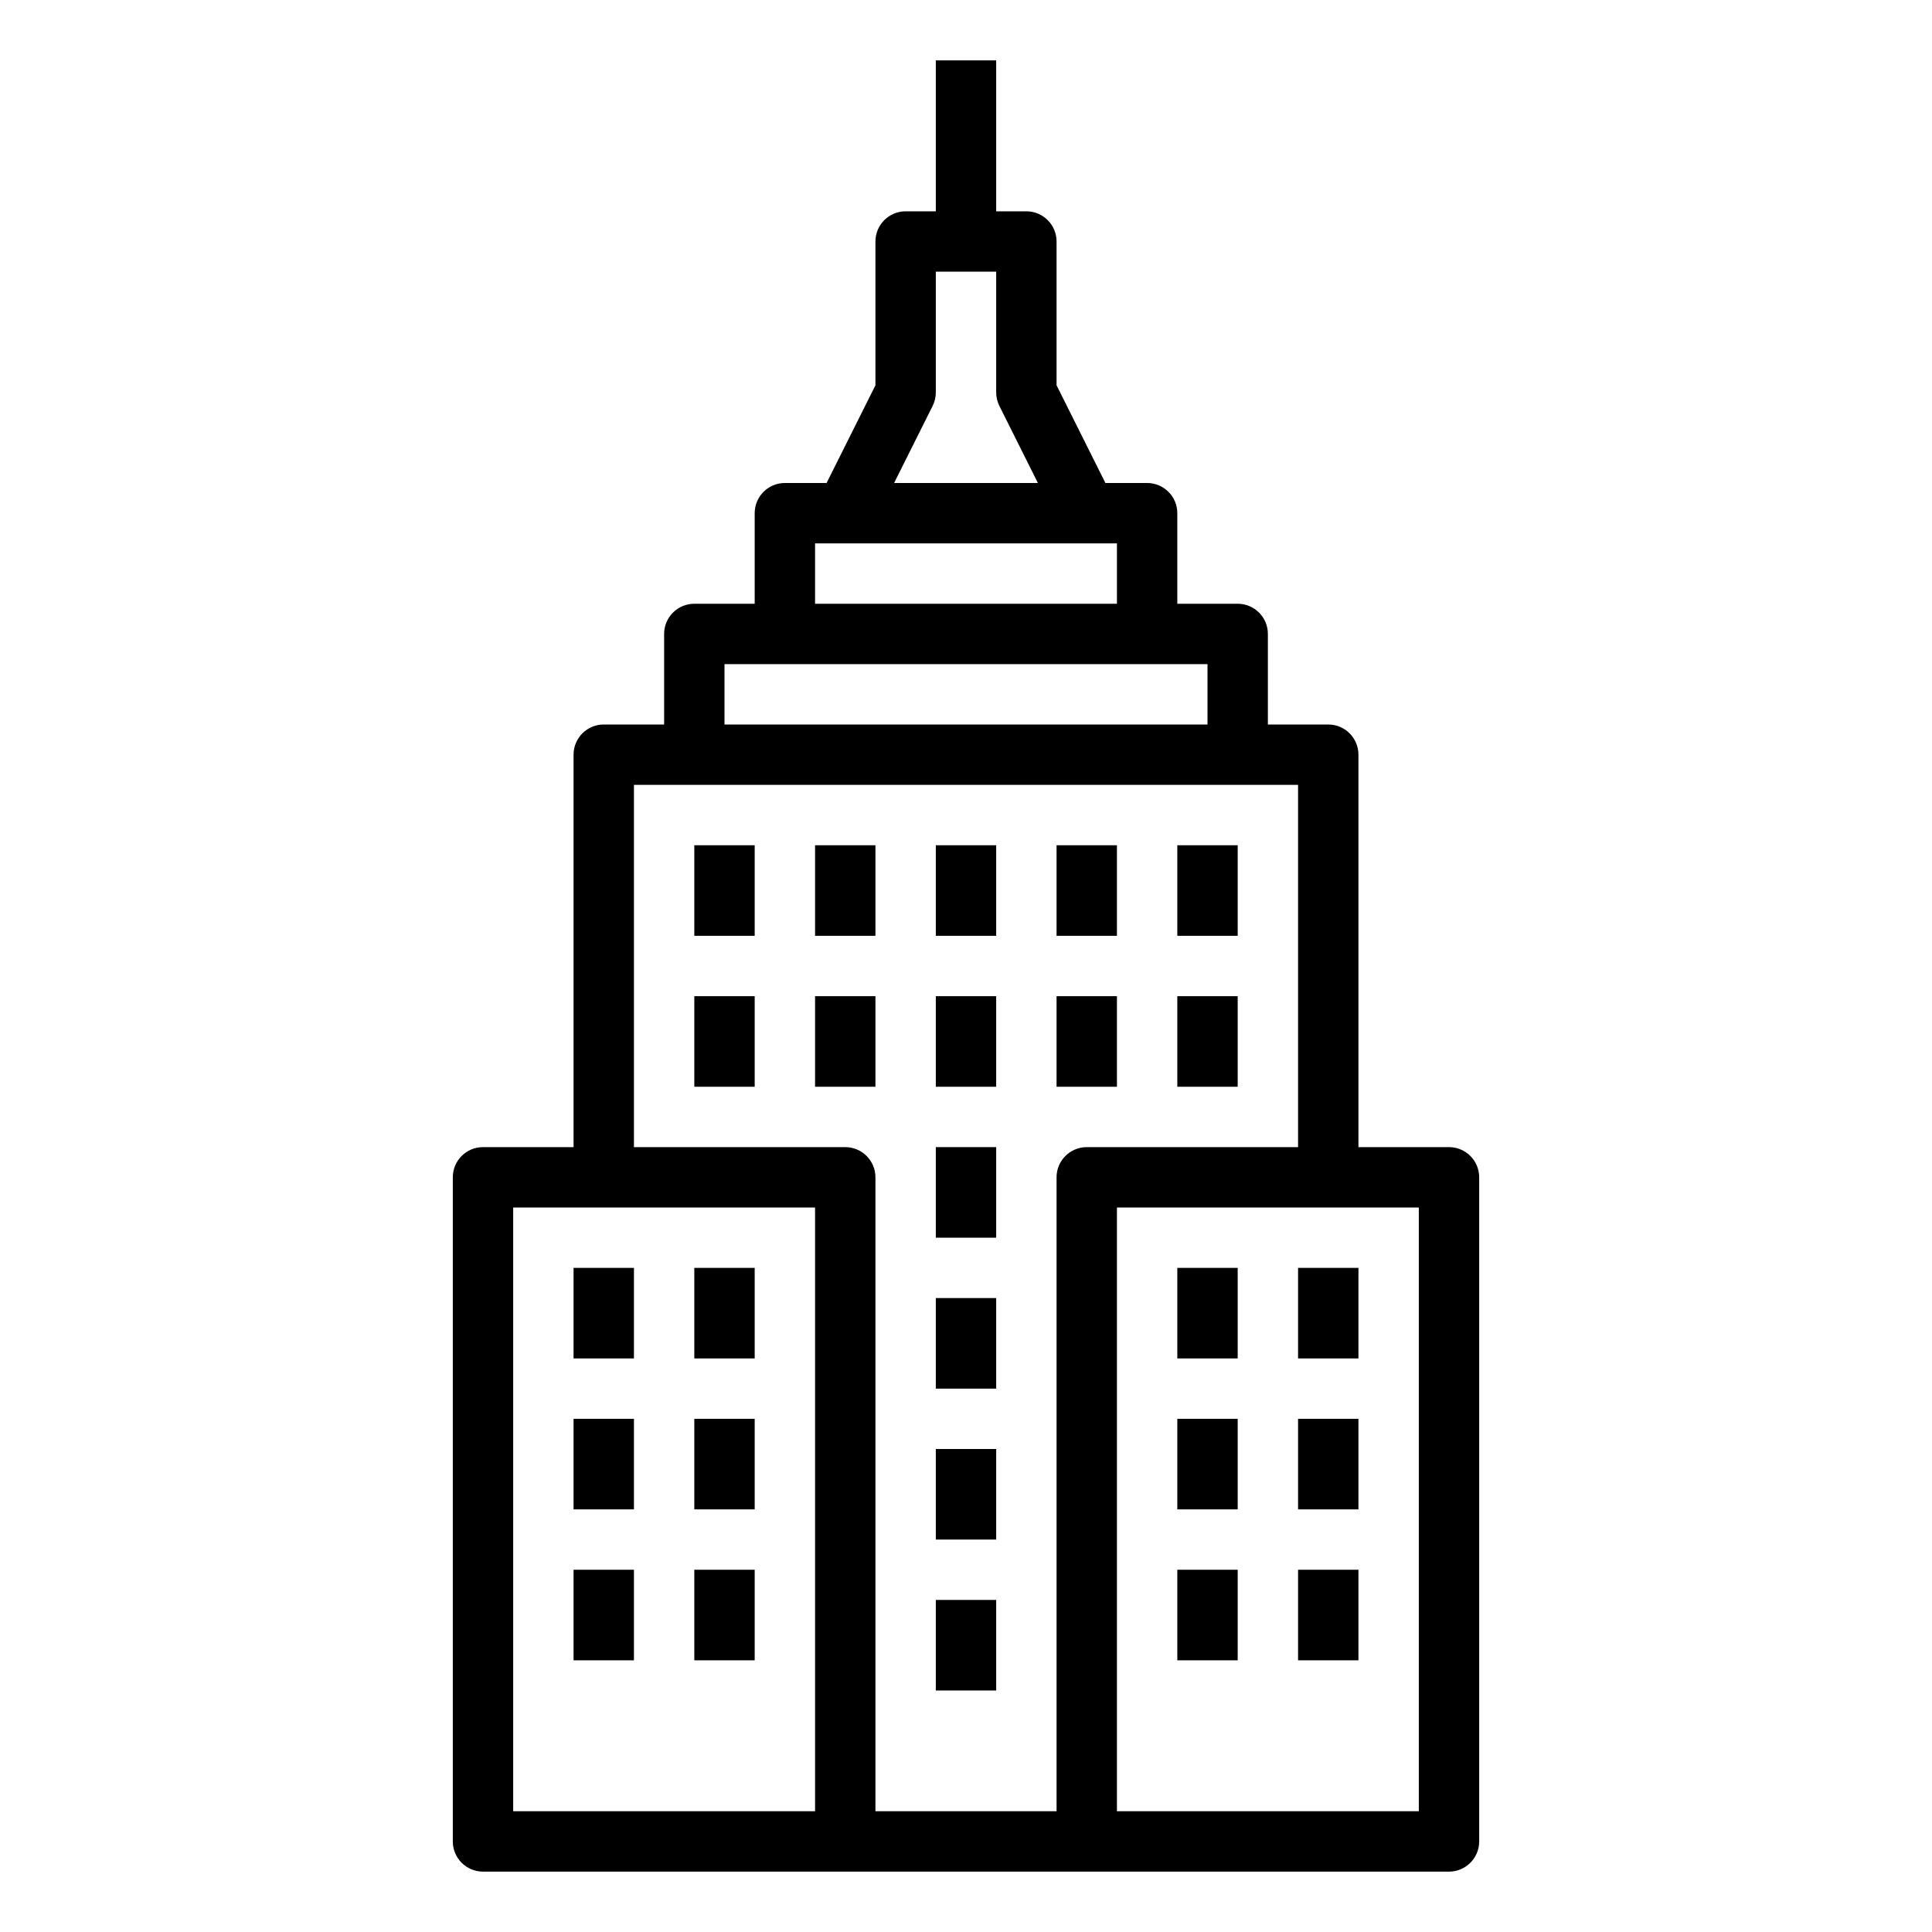
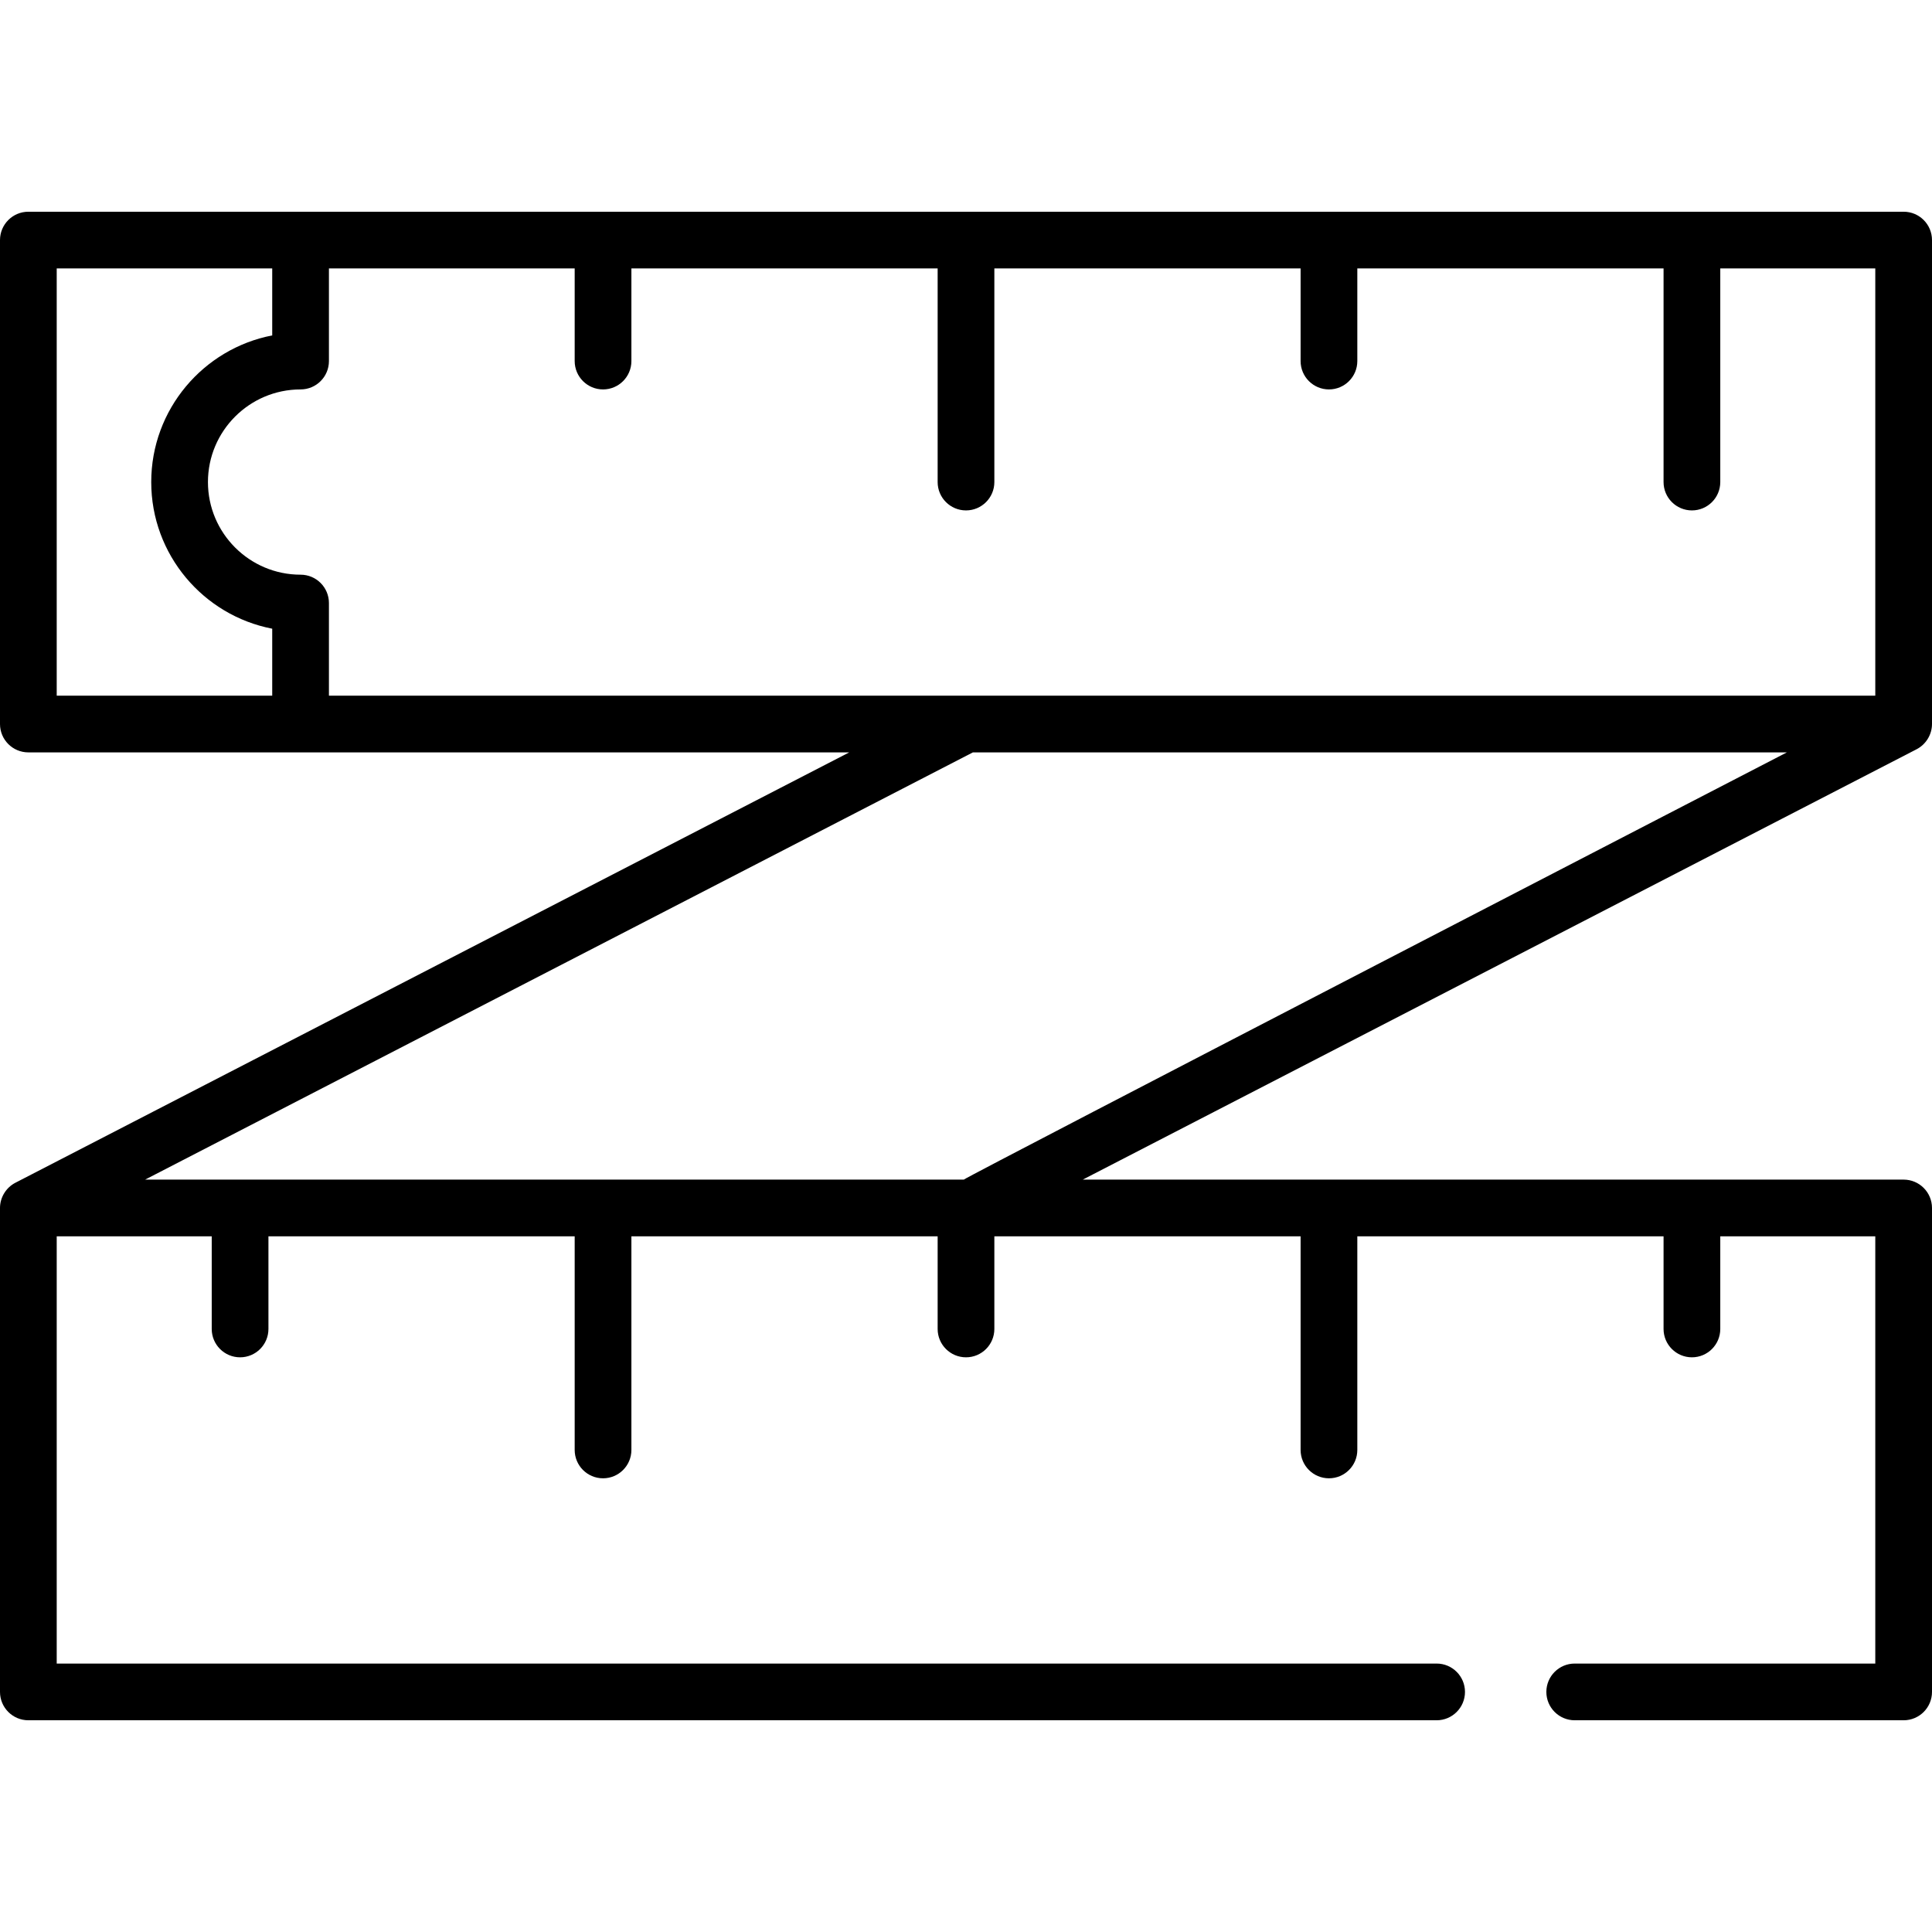
- <svg xmlns="http://www.w3.org/2000/svg" id="outline" height="512" viewBox="0 0 512 512" width="512">
-   <path d="m152 336h16v24h-16z" />
-   <path d="m184 336h16v24h-16z" />
-   <path d="m152 376h16v24h-16z" />
-   <path d="m184 376h16v24h-16z" />
-   <path d="m152 416h16v24h-16z" />
-   <path d="m184 416h16v24h-16z" />
-   <path d="m184 224h16v24h-16z" />
-   <path d="m216 224h16v24h-16z" />
-   <path d="m184 264h16v24h-16z" />
-   <path d="m216 264h16v24h-16z" />
-   <path d="m248 224h16v24h-16z" />
-   <path d="m280 224h16v24h-16z" />
-   <path d="m248 264h16v24h-16z" />
-   <path d="m248 304h16v24h-16z" />
-   <path d="m248 344h16v24h-16z" />
-   <path d="m248 384h16v24h-16z" />
-   <path d="m248 424h16v24h-16z" />
-   <path d="m280 264h16v24h-16z" />
-   <path d="m312 224h16v24h-16z" />
-   <path d="m312 264h16v24h-16z" />
-   <path d="m384 304h-24v-104a8 8 0 0 0 -8-8h-16v-24a8 8 0 0 0 -8-8h-16v-24a8 8 0 0 0 -8-8h-11.056l-12.944-25.889v-38.111a8 8 0 0 0 -8-8h-8v-40h-16v40h-8a8 8 0 0 0 -8 8v38.111l-12.944 25.889h-11.056a8 8 0 0 0 -8 8v24h-16a8 8 0 0 0 -8 8v24h-16a8 8 0 0 0 -8 8v104h-24a8 8 0 0 0 -8 8v176a8 8 0 0 0 8 8h256a8 8 0 0 0 8-8v-176a8 8 0 0 0 -8-8zm-136.845-196.422a7.999 7.999 0 0 0 .845-3.578v-32h16v32a7.999 7.999 0 0 0 .845 3.578l10.211 20.422h-38.111zm-31.155 36.422h80v16h-80zm-24 32h128v16h-128zm24 304h-80v-160h80zm64-168v168h-48v-168a8 8 0 0 0 -8-8h-56v-96h176v96h-56a8 8 0 0 0 -8 8zm96 168h-80v-160h80z" />
-   <path d="m312 336h16v24h-16z" />
-   <path d="m344 336h16v24h-16z" />
-   <path d="m312 376h16v24h-16z" />
-   <path d="m344 376h16v24h-16z" />
-   <path d="m312 416h16v24h-16z" />
-   <path d="m344 416h16v24h-16z" />
+ <svg xmlns="http://www.w3.org/2000/svg" id="Capa_1" enable-background="new 0 0 511 511" height="512" viewBox="0 0 511 511" width="512">
+   <g id="Outline_1_">
+     <path d="m511 63.5c0-4.142-3.358-7.5-7.5-7.5h-496c-4.142 0-7.5 3.358-7.5 7.5v128c0 4.142 3.358 7.5 7.5 7.5h217.116l-220.556 113.835c-2.465 1.274-4.06 3.889-4.06 6.665v128c0 4.142 3.358 7.5 7.5 7.5h372.478c4.142 0 7.5-3.358 7.5-7.5s-3.358-7.5-7.5-7.5h-364.978v-113h41v24.5c0 4.142 3.358 7.5 7.5 7.5s7.5-3.358 7.5-7.5v-24.5h81v56.5c0 4.142 3.358 7.5 7.5 7.5s7.5-3.358 7.5-7.5v-56.5h81v24.5c0 4.142 3.358 7.5 7.5 7.5s7.5-3.358 7.5-7.5v-24.5h81v56.5c0 4.142 3.358 7.5 7.5 7.5s7.5-3.358 7.5-7.5v-56.5h81v24.5c0 4.142 3.358 7.5 7.5 7.5s7.5-3.358 7.5-7.5v-24.5h41v113h-79.5c-4.142 0-7.5 3.358-7.5 7.5s3.358 7.5 7.5 7.5h87c4.142 0 7.5-3.358 7.5-7.5v-128c0-4.142-3.358-7.5-7.5-7.5h-217.116l220.556-113.835c2.462-1.277 4.06-3.888 4.06-6.665zm-15 120.5h-409v-24.5c0-4.142-3.358-7.5-7.5-7.5-13.509 0-24.5-10.991-24.5-24.5s10.991-24.5 24.5-24.5c4.142 0 7.5-3.358 7.5-7.5v-24.5h65v24.5c0 4.142 3.358 7.5 7.5 7.5s7.5-3.358 7.5-7.5v-24.5h81v56.5c0 4.142 3.358 7.5 7.5 7.5s7.5-3.358 7.5-7.5v-56.5h81v24.5c0 4.142 3.358 7.5 7.5 7.5s7.5-3.358 7.5-7.5v-24.5h81v56.5c0 4.142 3.358 7.5 7.5 7.5s7.5-3.358 7.5-7.5v-56.5h41zm-481 0v-113h57v17.714c-18.207 3.513-32 19.568-32 38.786s13.793 35.273 32 38.786v17.714zm457.616 15s-217.083 112.272-217.699 113h-216.533l218.938-113z" />
+   </g>
</svg>
